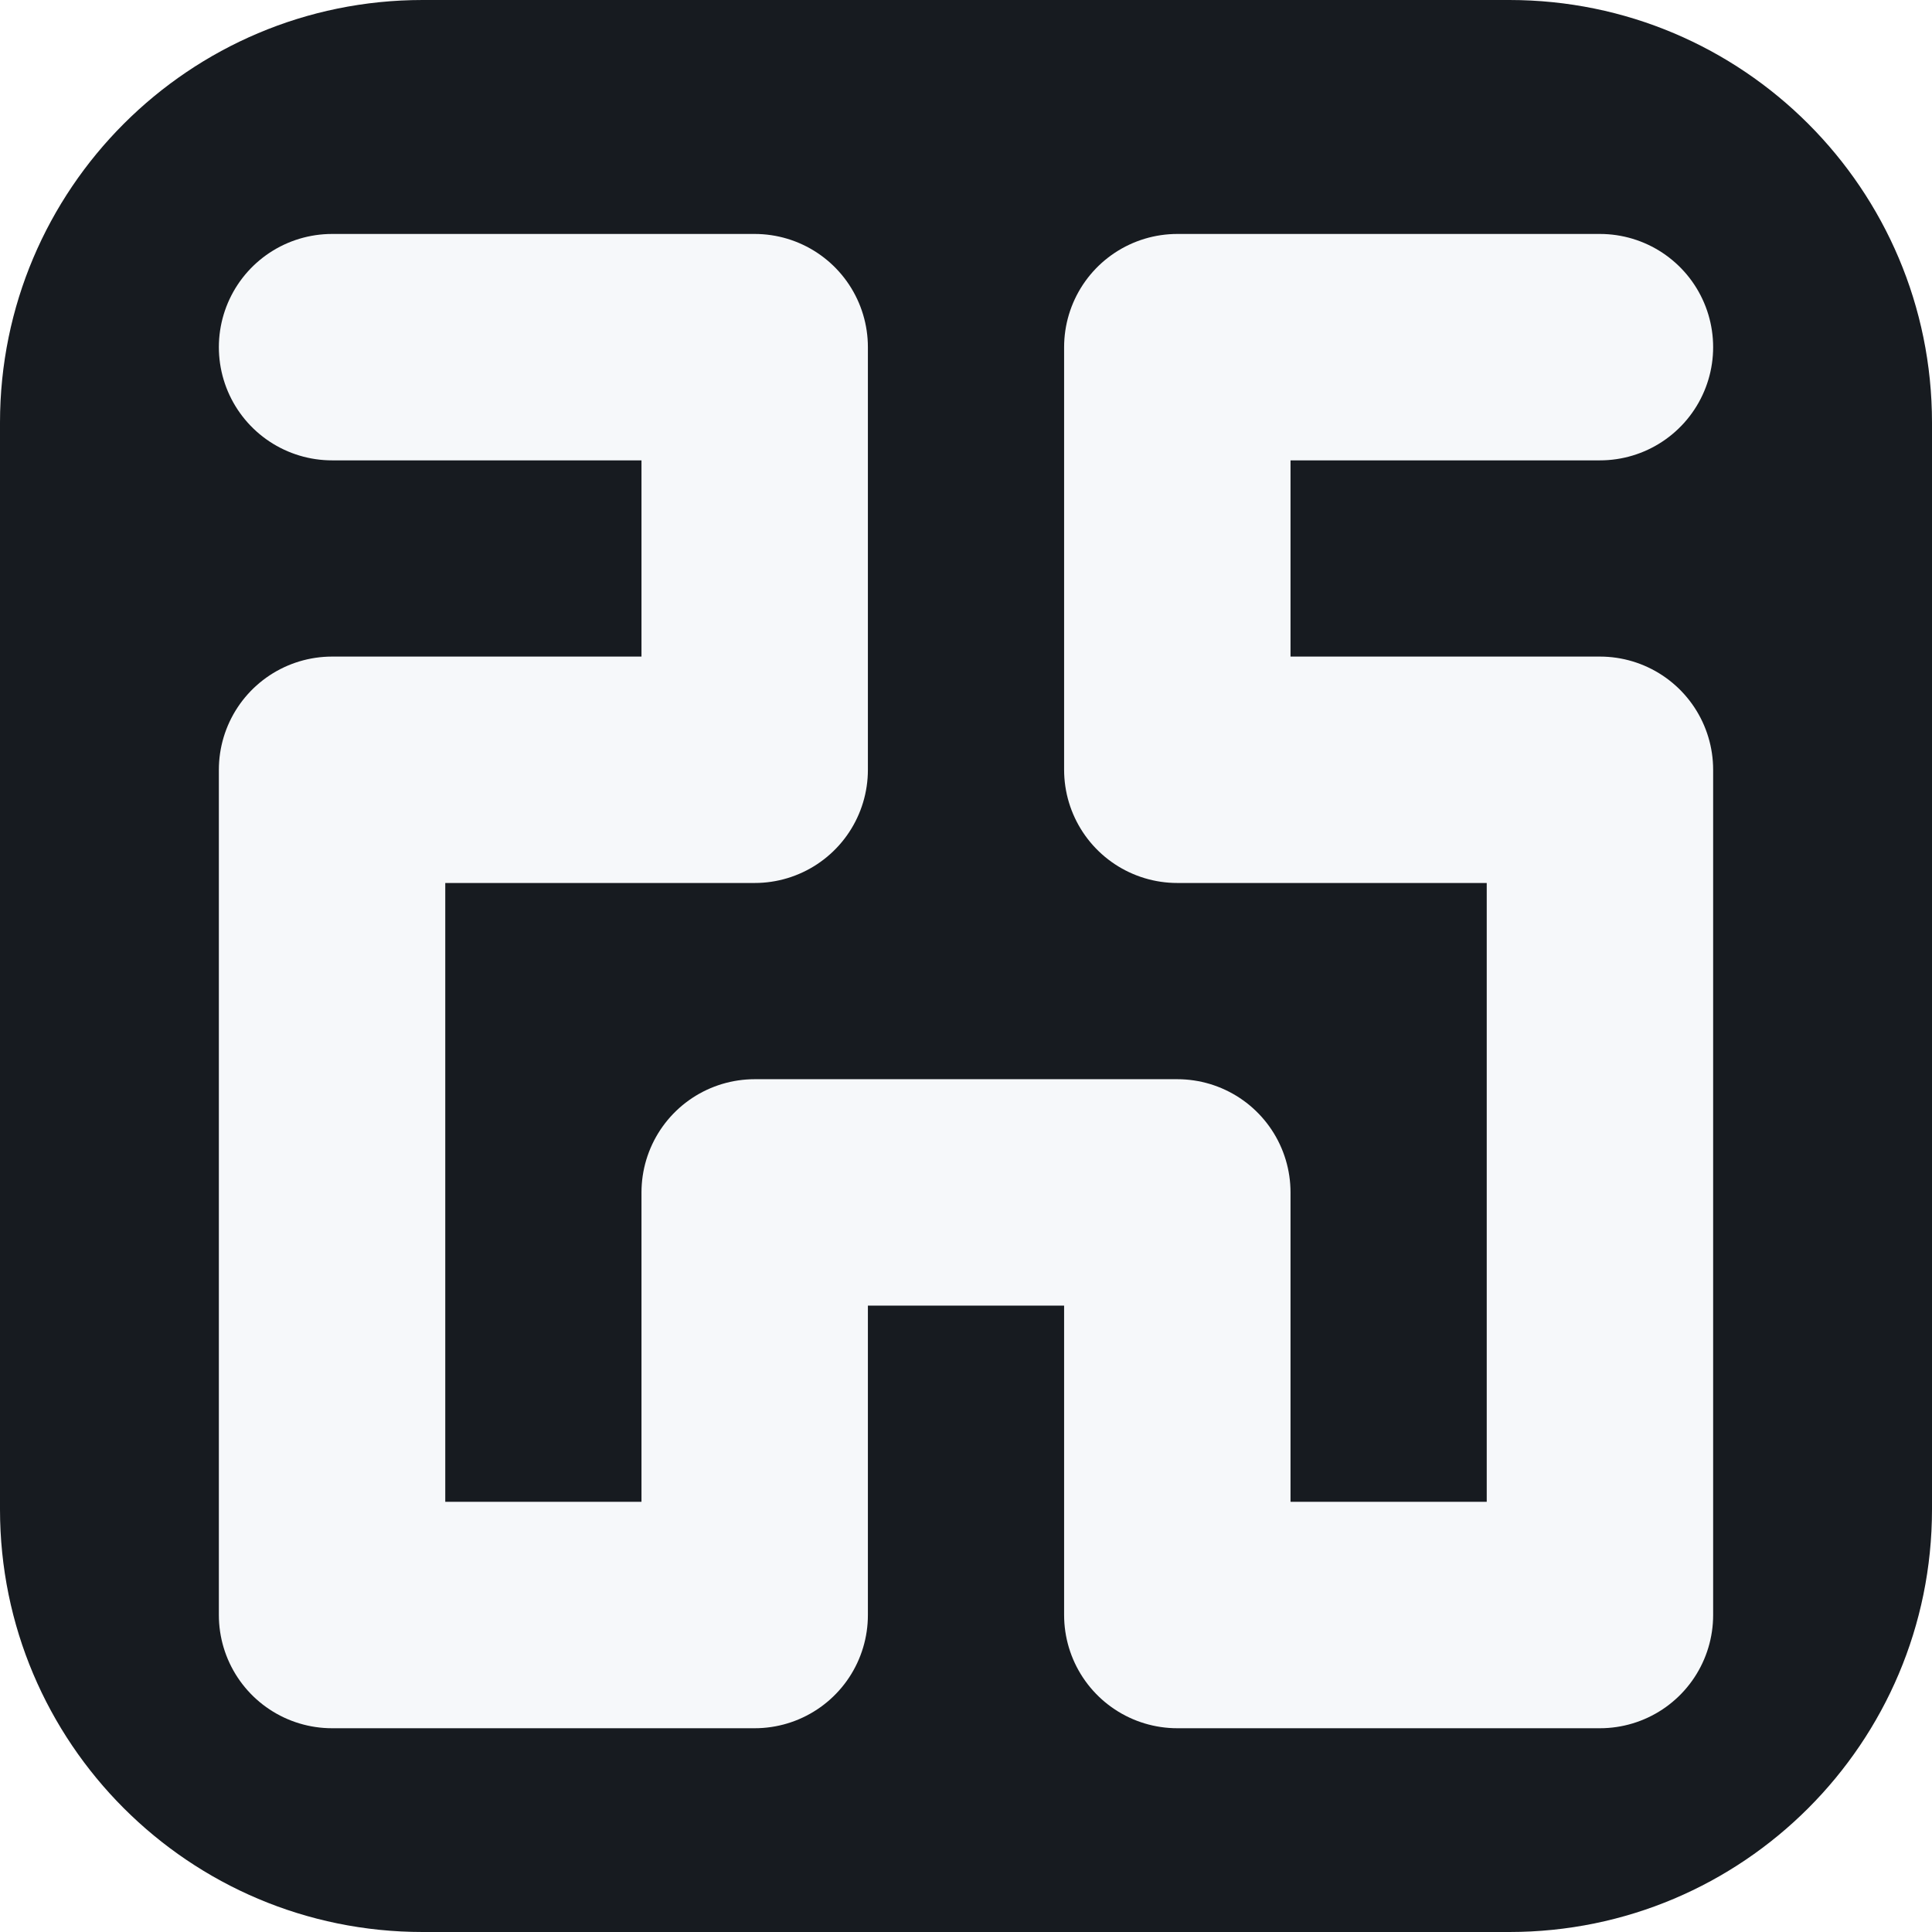
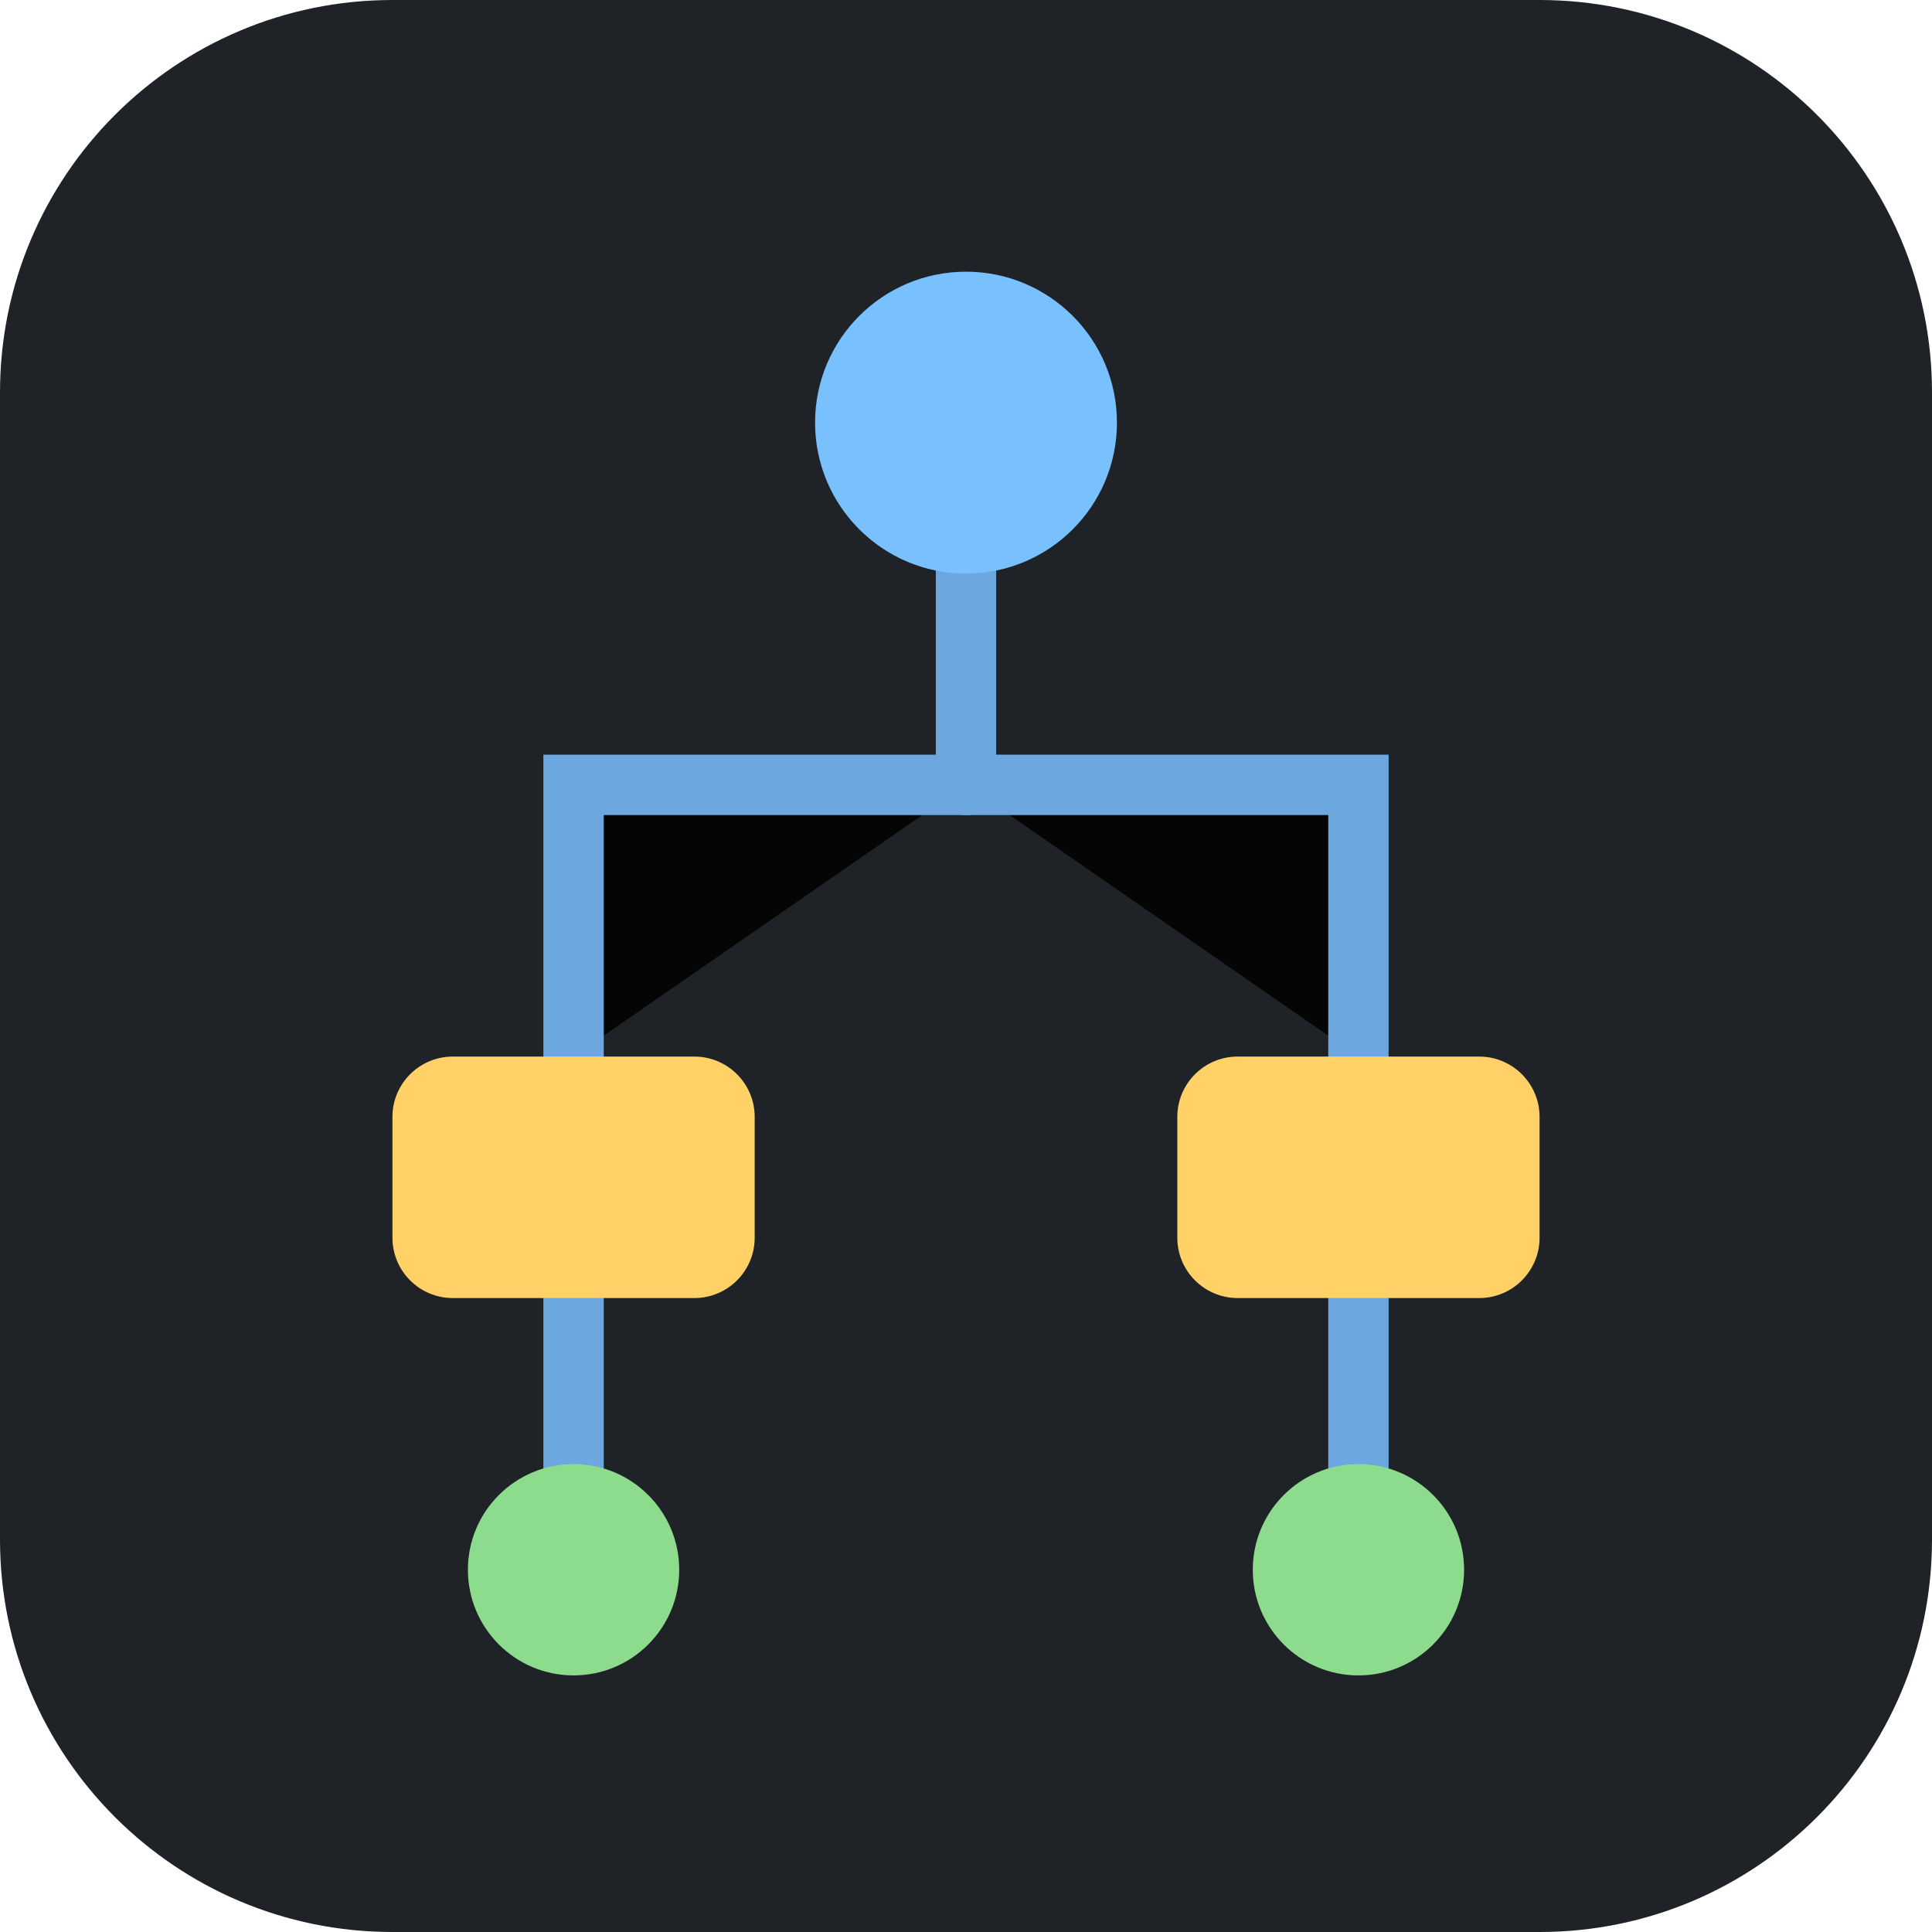
- <svg xmlns="http://www.w3.org/2000/svg" viewBox="0 0 256 256" width="256" height="256">
-   <rect width="256" height="256" rx="56" fill="#171b20" />
-   <path d="M 44.0 46.0 L 100.0 46.0 L 100.0 102.0 L 44.0 102.0 L 44.0 158.0 L 44.0 214.0 L 100.0 214.0 L 100.0 158.0 L 156.0 158.0 L 156.0 214.0 L 212.0 214.0 L 212.0 158.0 L 212.0 102.0 L 156.0 102.0 L 156.0 46.0 L 212.0 46.0" fill="none" stroke="#f6f8fa" stroke-width="30" stroke-linecap="round" stroke-linejoin="round" />
+ <svg xmlns="http://www.w3.org/2000/svg" width="128" height="128" viewBox="0 0 128 128" role="img" aria-label="dsh-blueprint-tree">
+   <rect width="128" height="128" rx="26" fill="#1f2328" />
+   <g stroke="#79c0ff" stroke-width="4" stroke-linecap="round" opacity="0.85">
+     <path d="M64 34 V52" />
+     <path d="M64 52 H38 V70" />
+     <path d="M64 52 H90 V70" />
+     <path d="M38 86 V98" />
+     <path d="M90 86 V98" />
+   </g>
+   <circle cx="64" cy="28" r="10" fill="#79c0ff" />
+   <rect x="26" y="70" width="24" height="16" rx="4" fill="#ffd166" />
+   <rect x="78" y="70" width="24" height="16" rx="4" fill="#ffd166" />
+   <circle cx="38" cy="104" r="7" fill="#8ddb8d" />
+   <circle cx="90" cy="104" r="7" fill="#8ddb8d" />
</svg>
